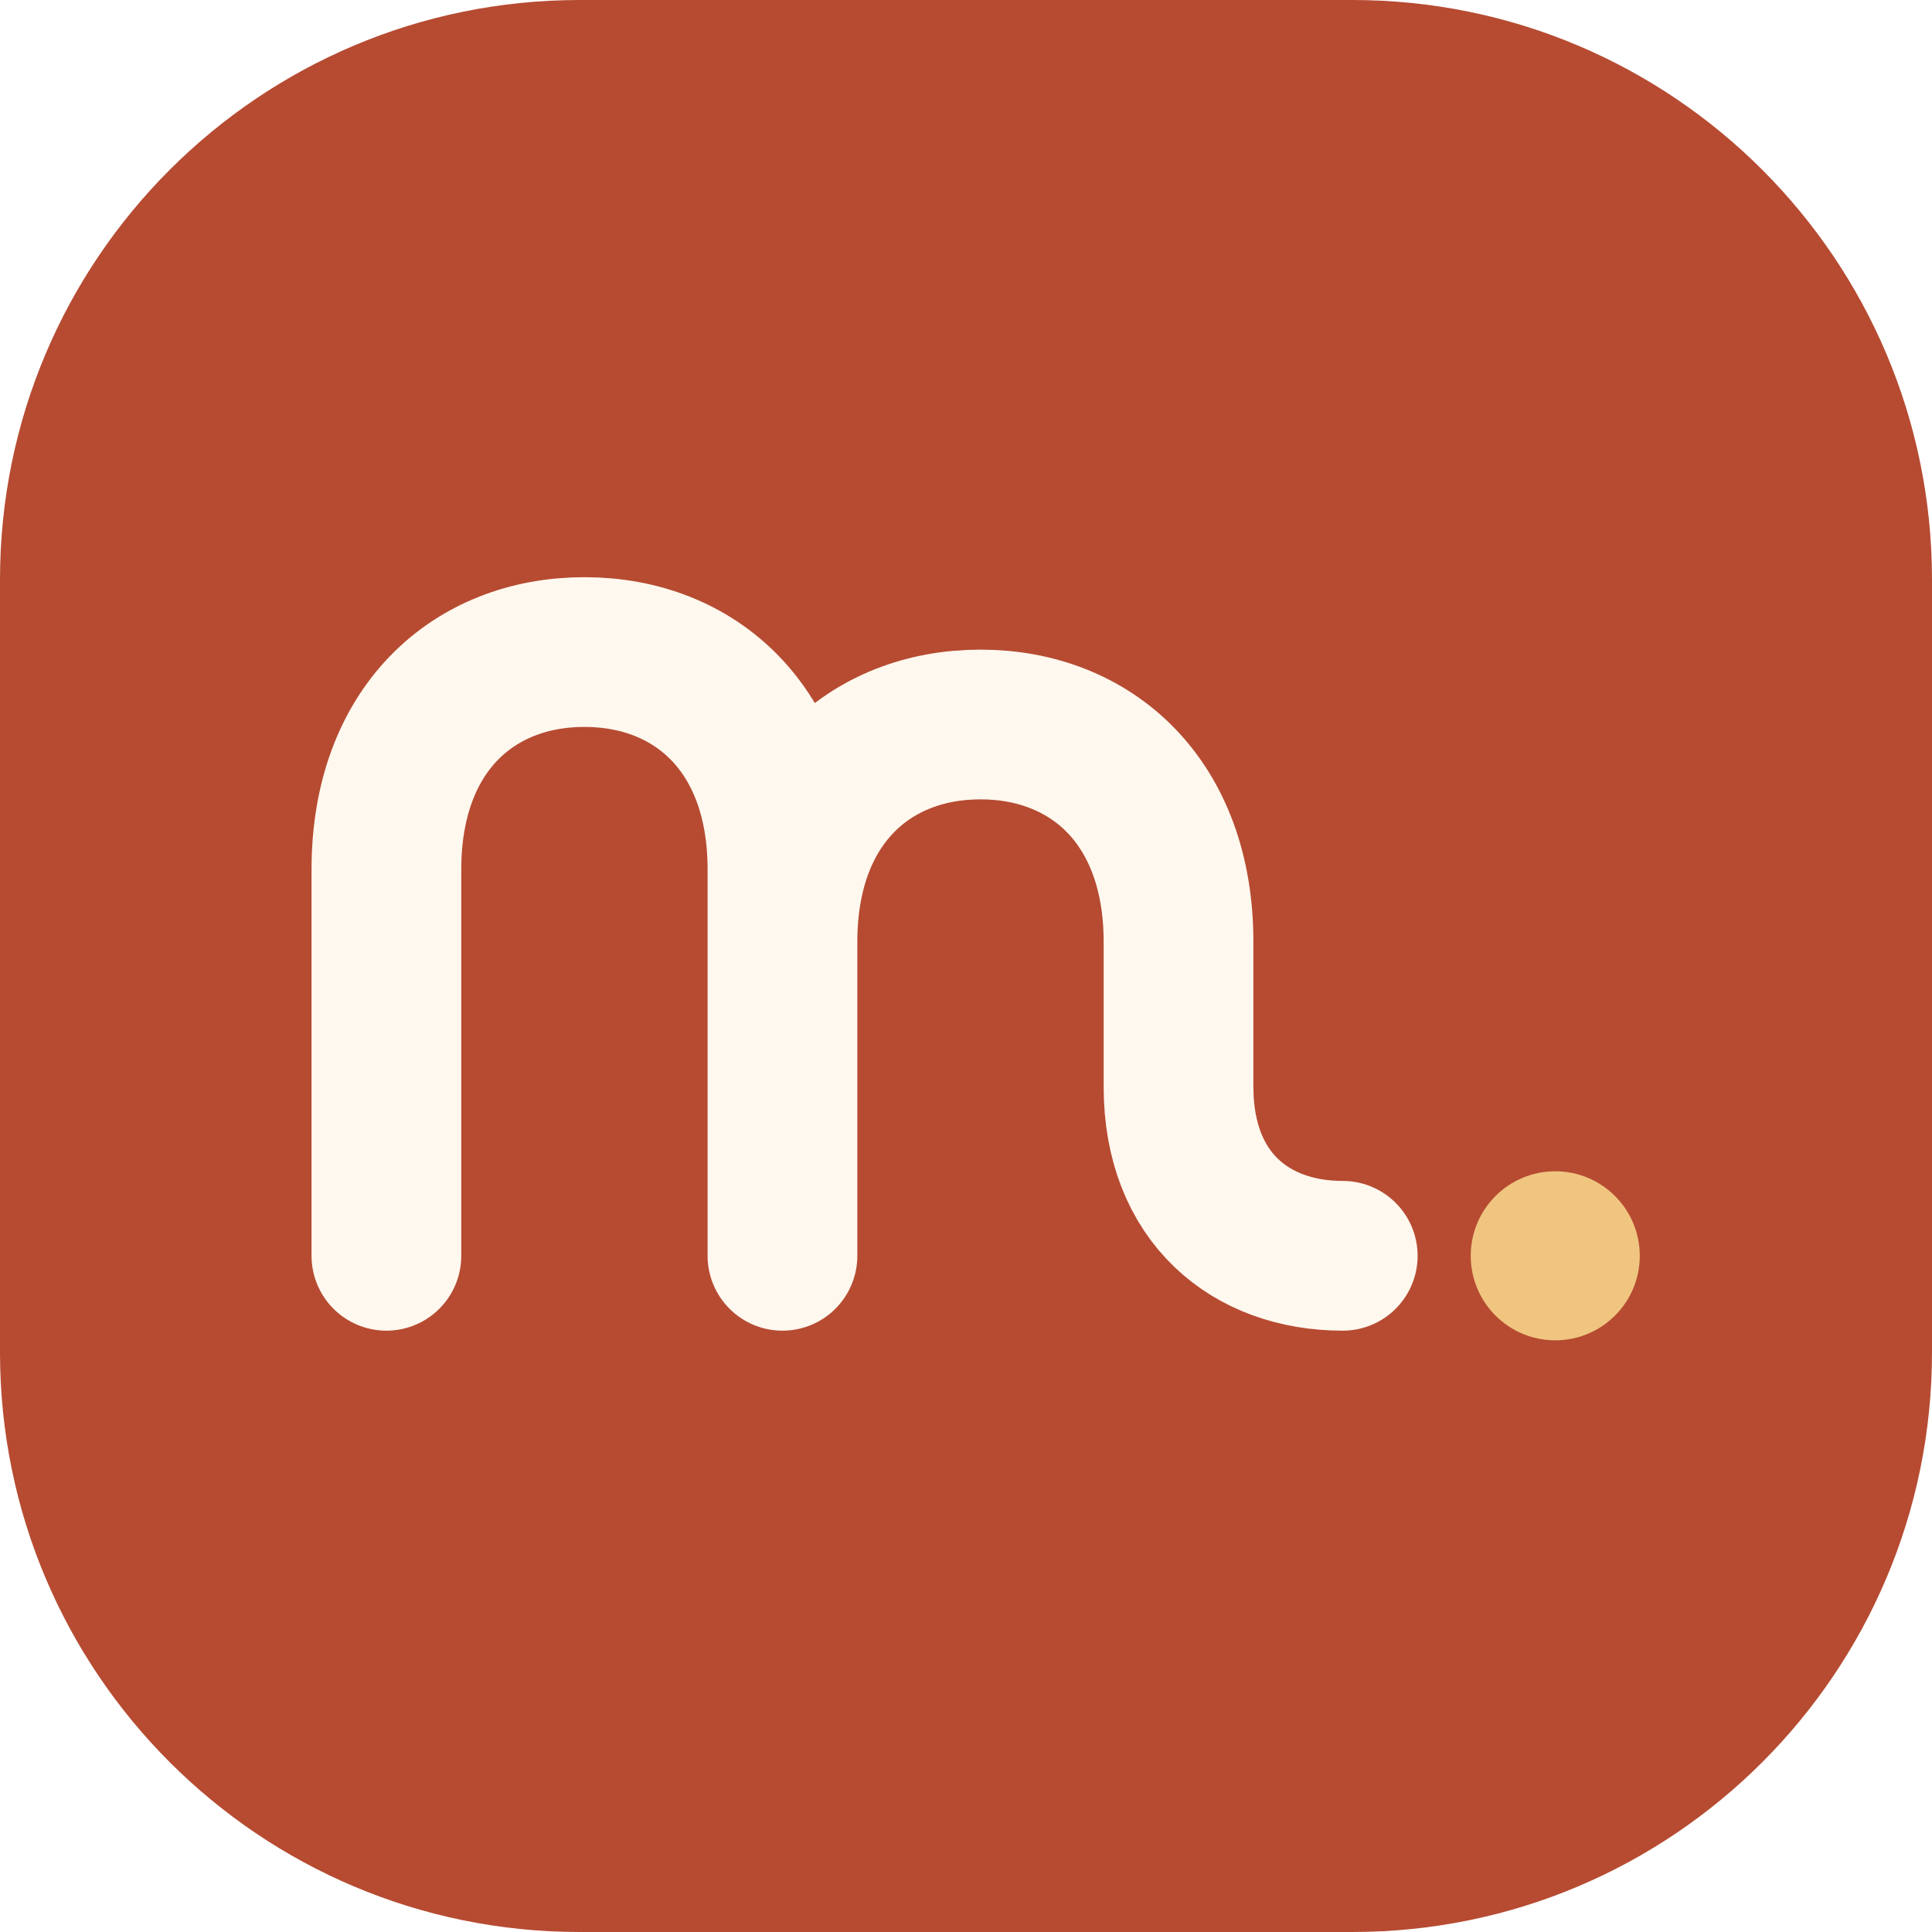
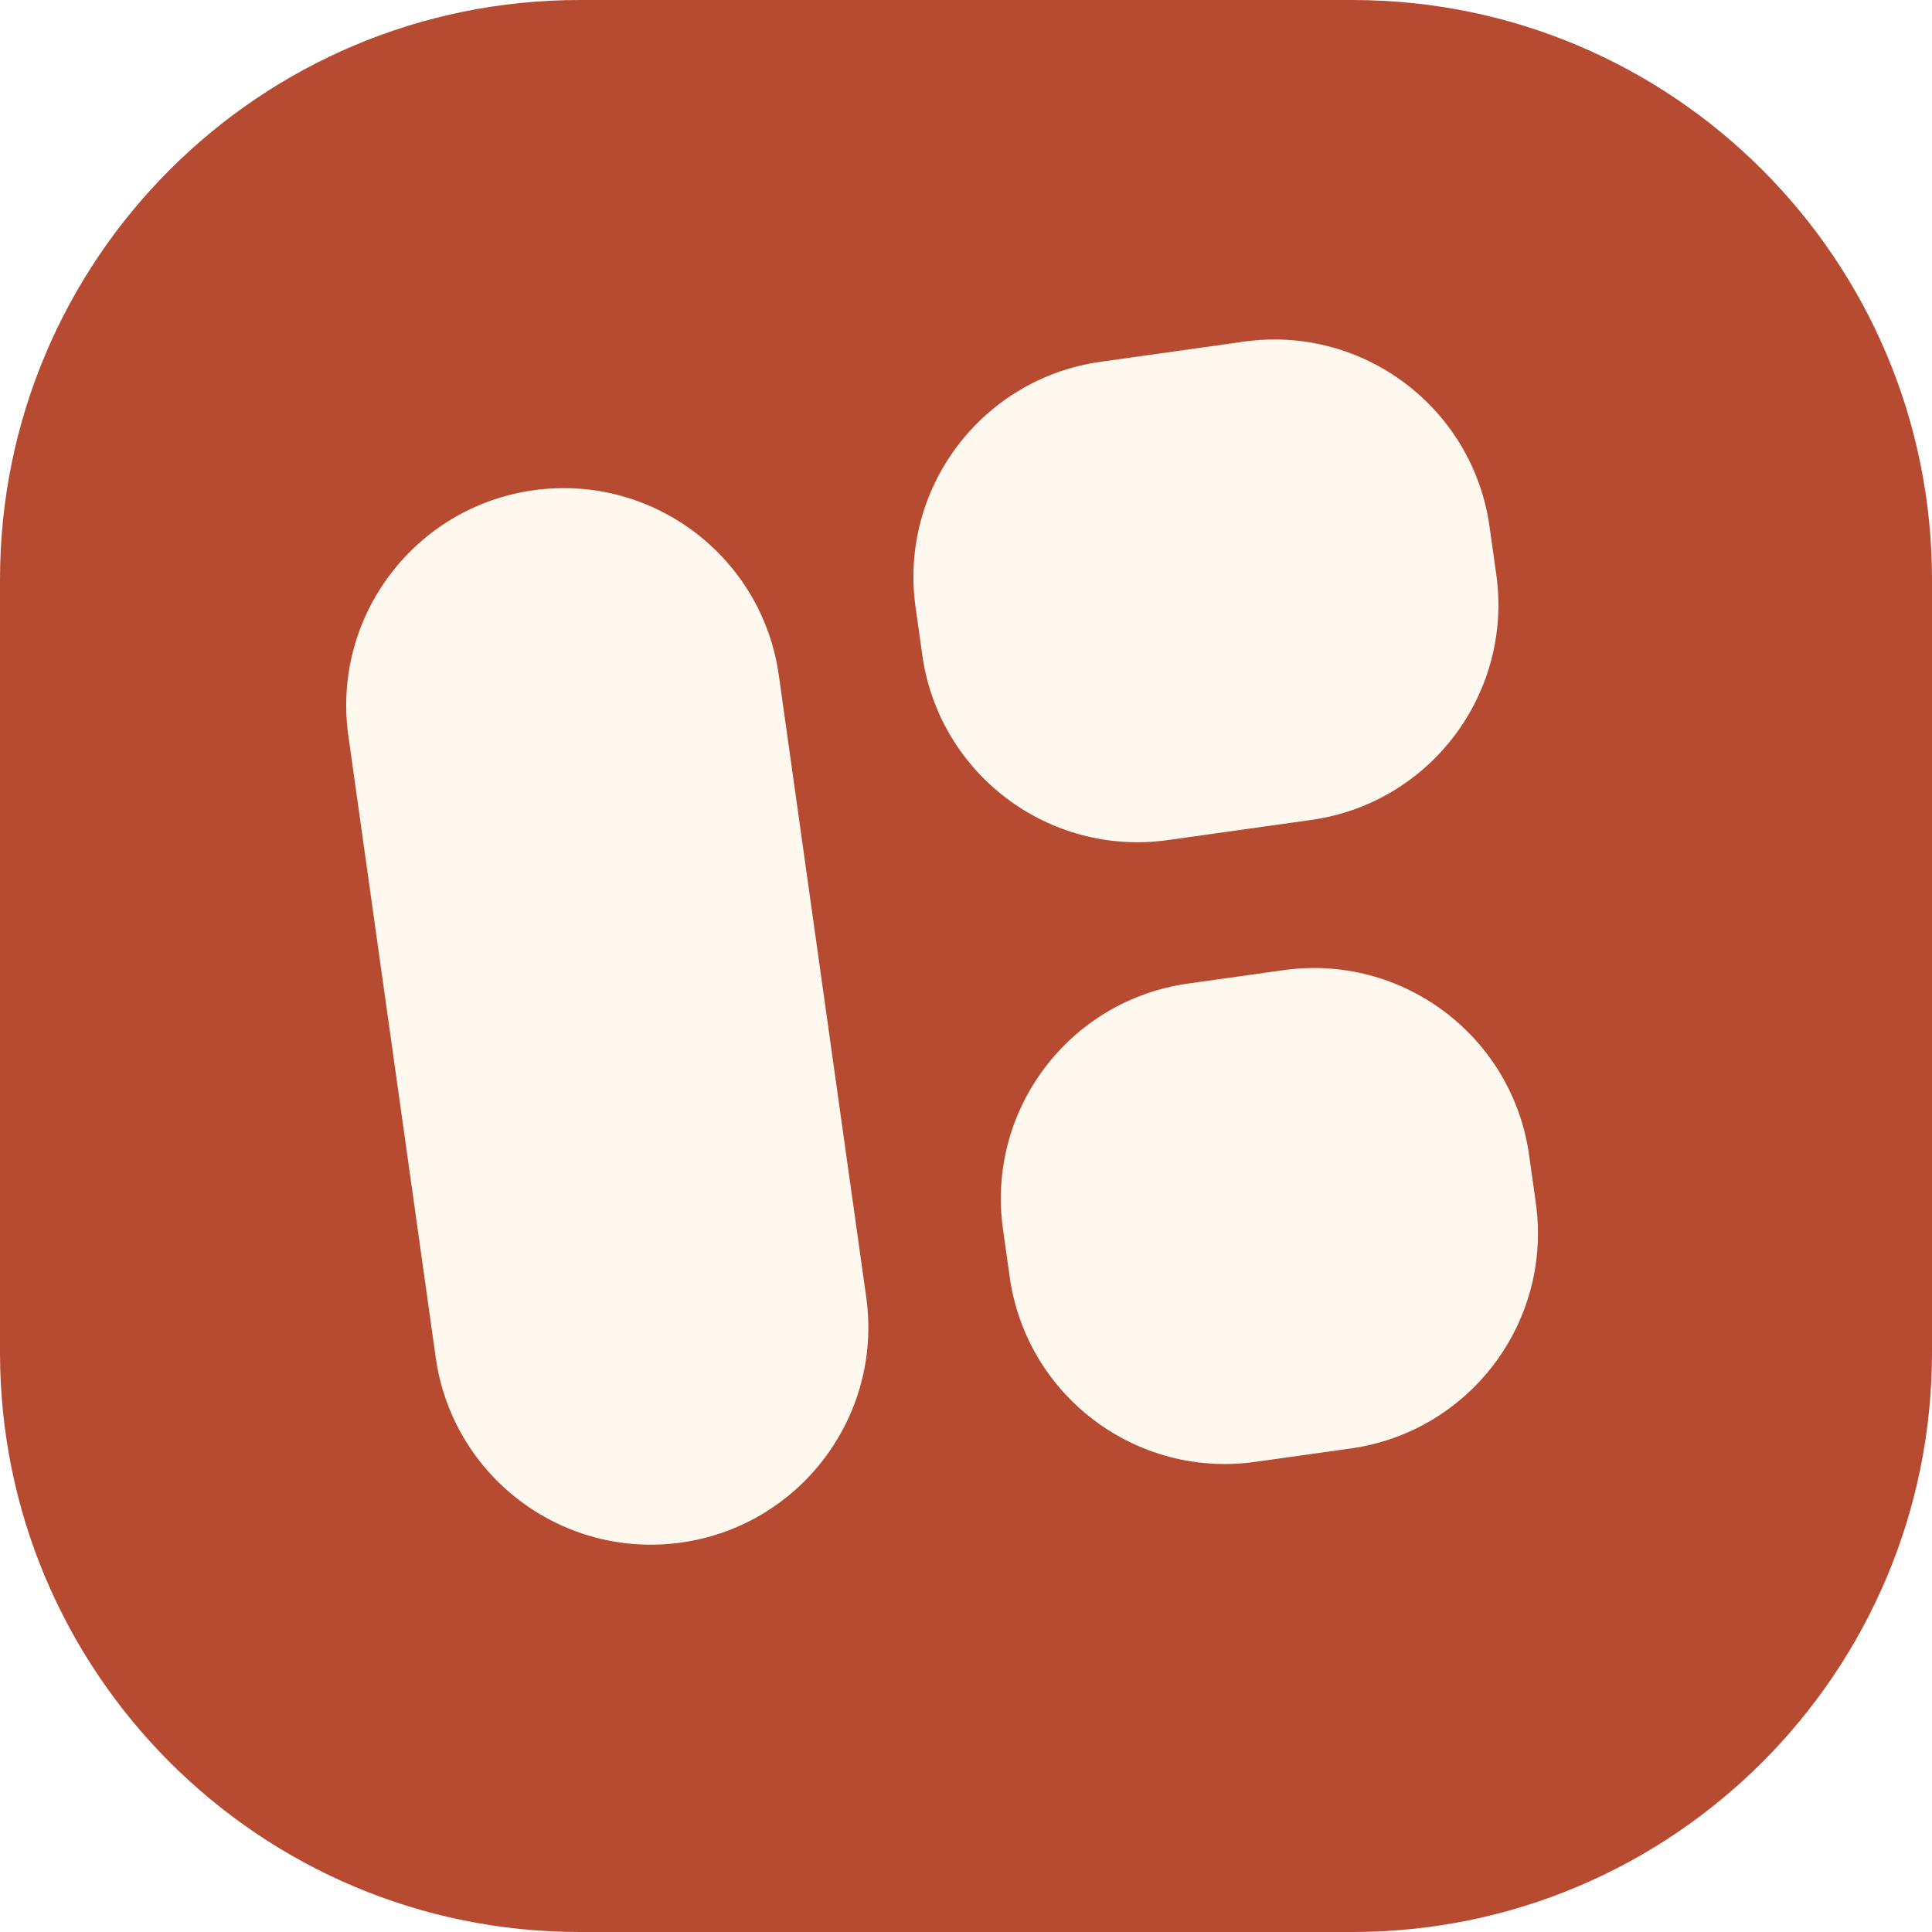
<svg xmlns="http://www.w3.org/2000/svg" viewBox="0 0 40 40">
  <rect width="40" height="40" rx="12" fill="#b64b32" />
-   <path d="M8 26V18C8 15.1 9.8 13.5 12.1 13.5S16.2 15.1 16.2 18V26M16.2 19.5C16.2 16.6 18 15 20.3 15S24.4 16.6 24.4 19.5V22.5C24.4 24.8 25.9 26 27.8 26" fill="none" stroke="#fff8ee" stroke-width="3.1" stroke-linecap="round" stroke-linejoin="round" />
-   <circle cx="32.2" cy="26" r="1.75" fill="#f0c57f" />
+   <g fill="#fff8ee" transform="rotate(-8 20 20)">
+     <rect x="8" y="9" width="9" height="22" rx="4.5" />
+     <rect x="20" y="8" width="12" height="10" rx="4.5" />
+     <rect x="20" y="21" width="11" height="10" rx="4.5" />
+   </g>
</svg>
